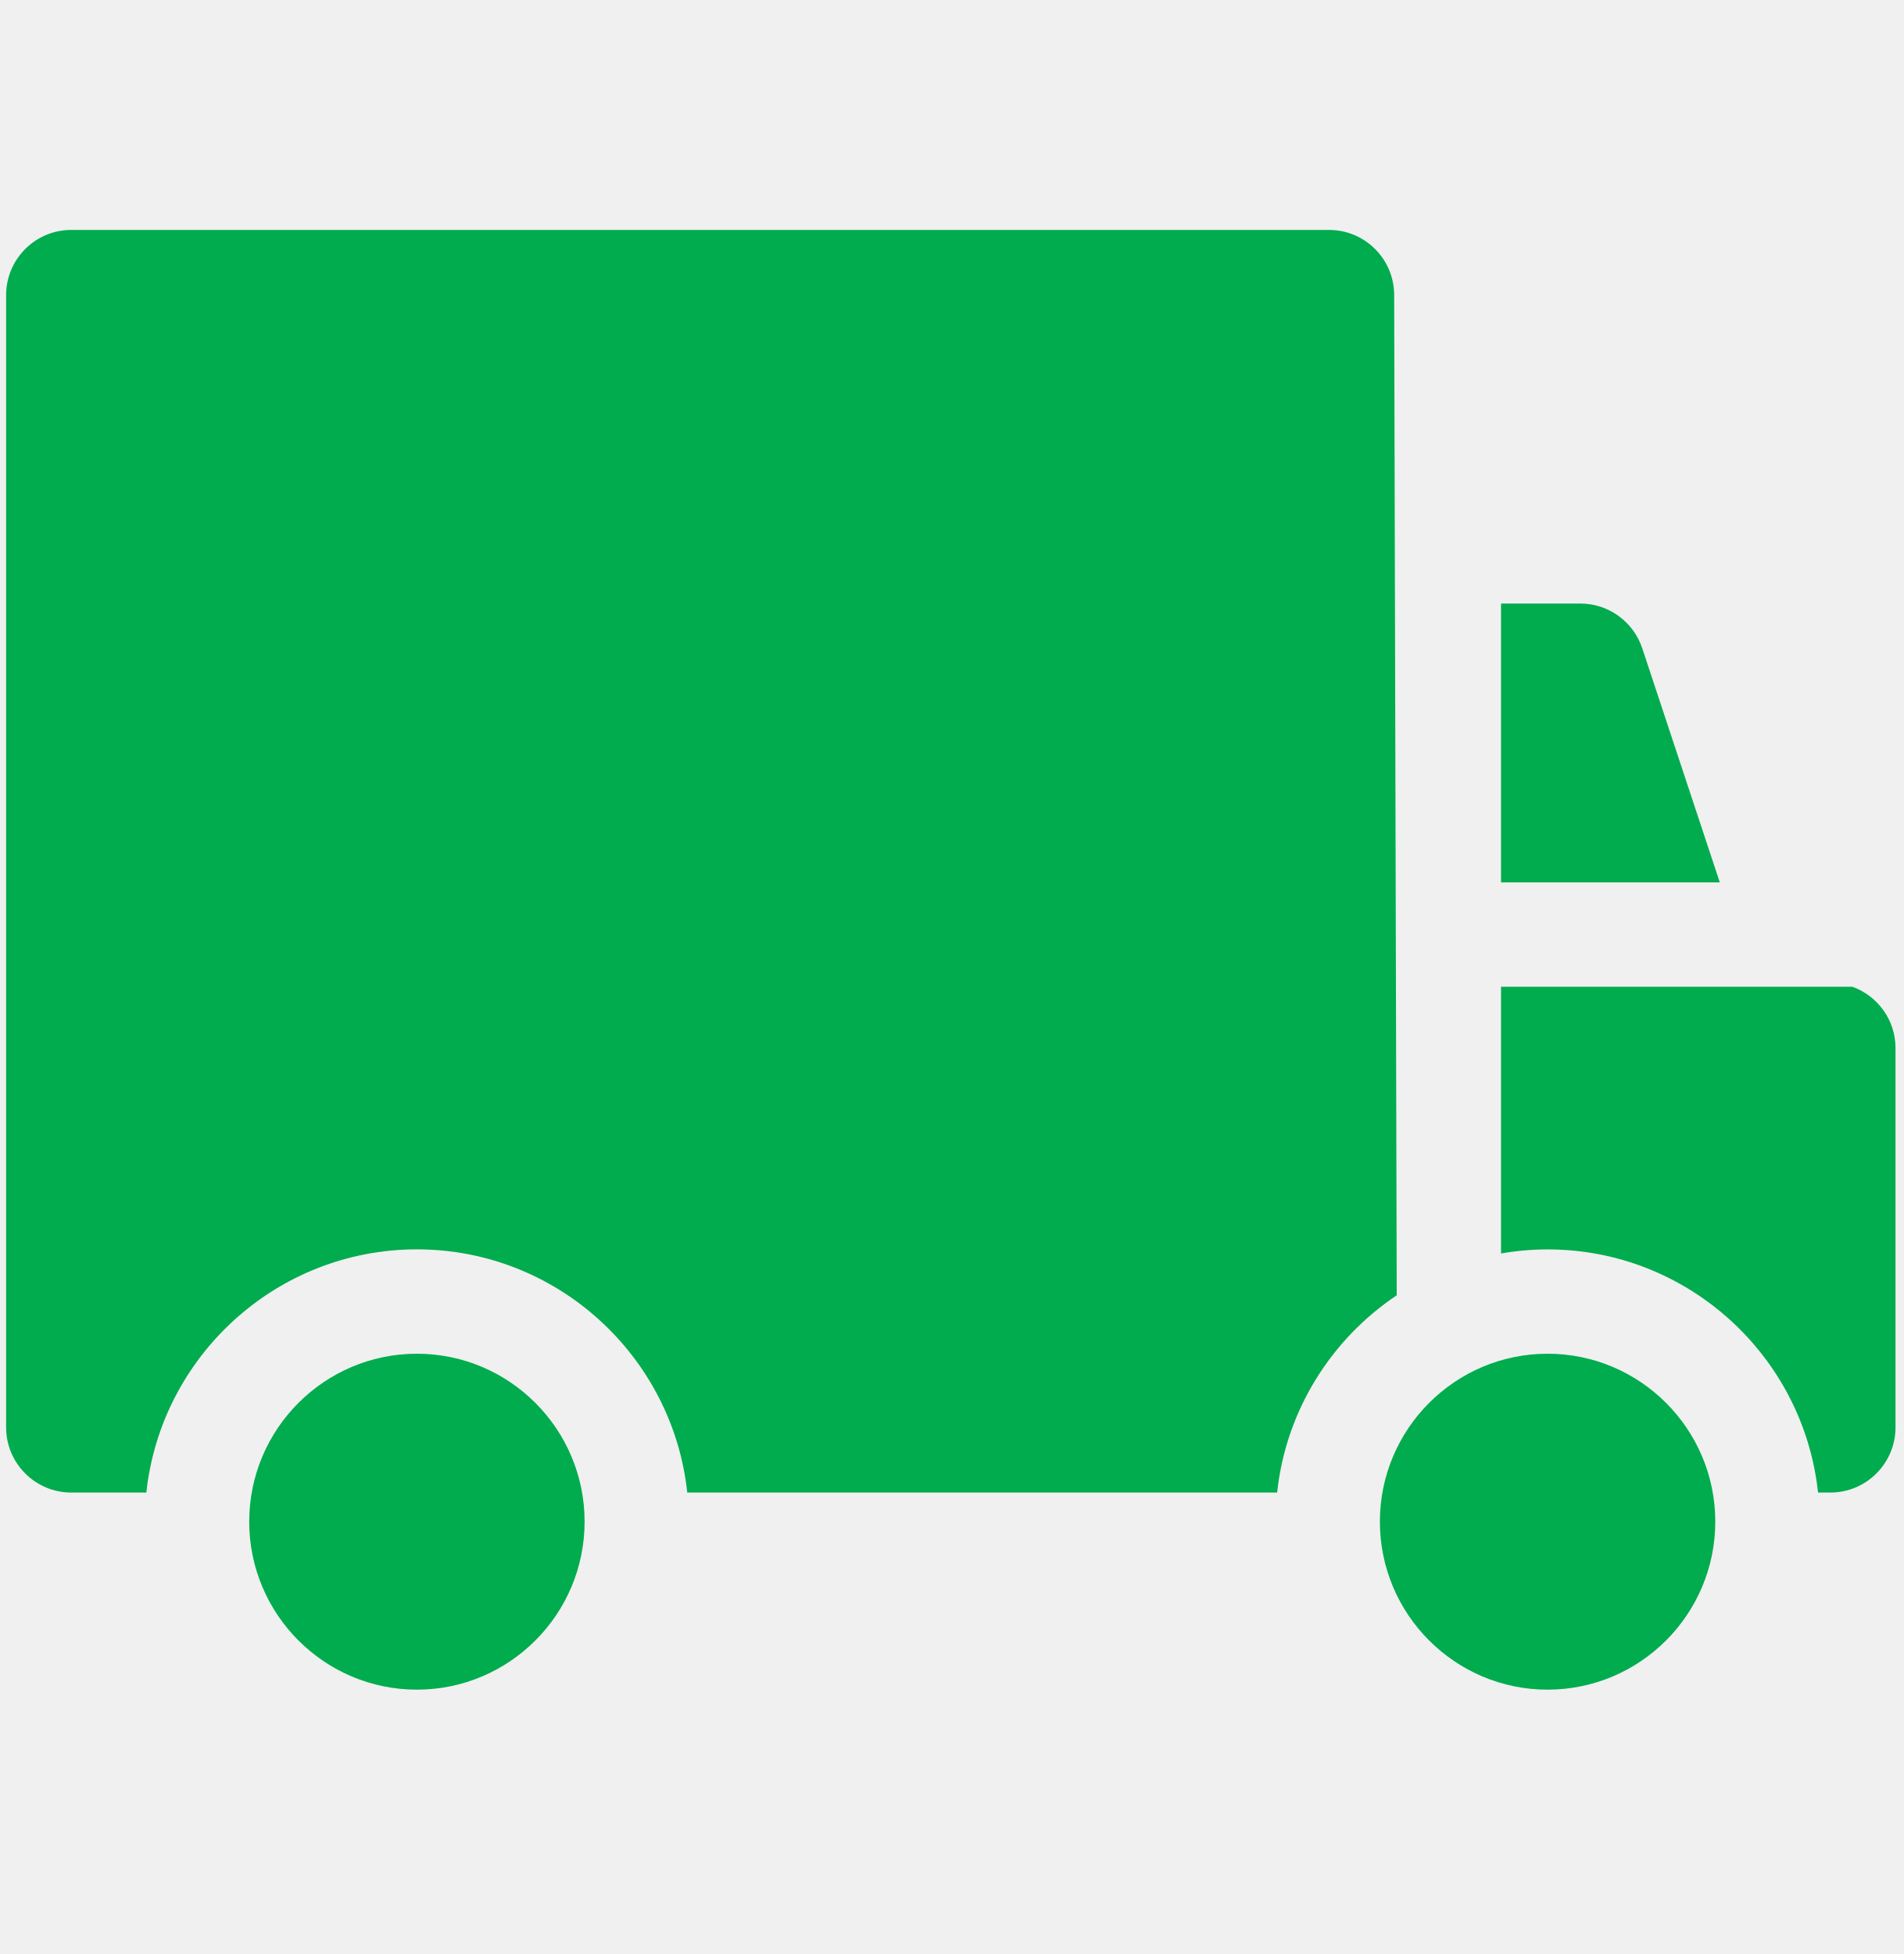
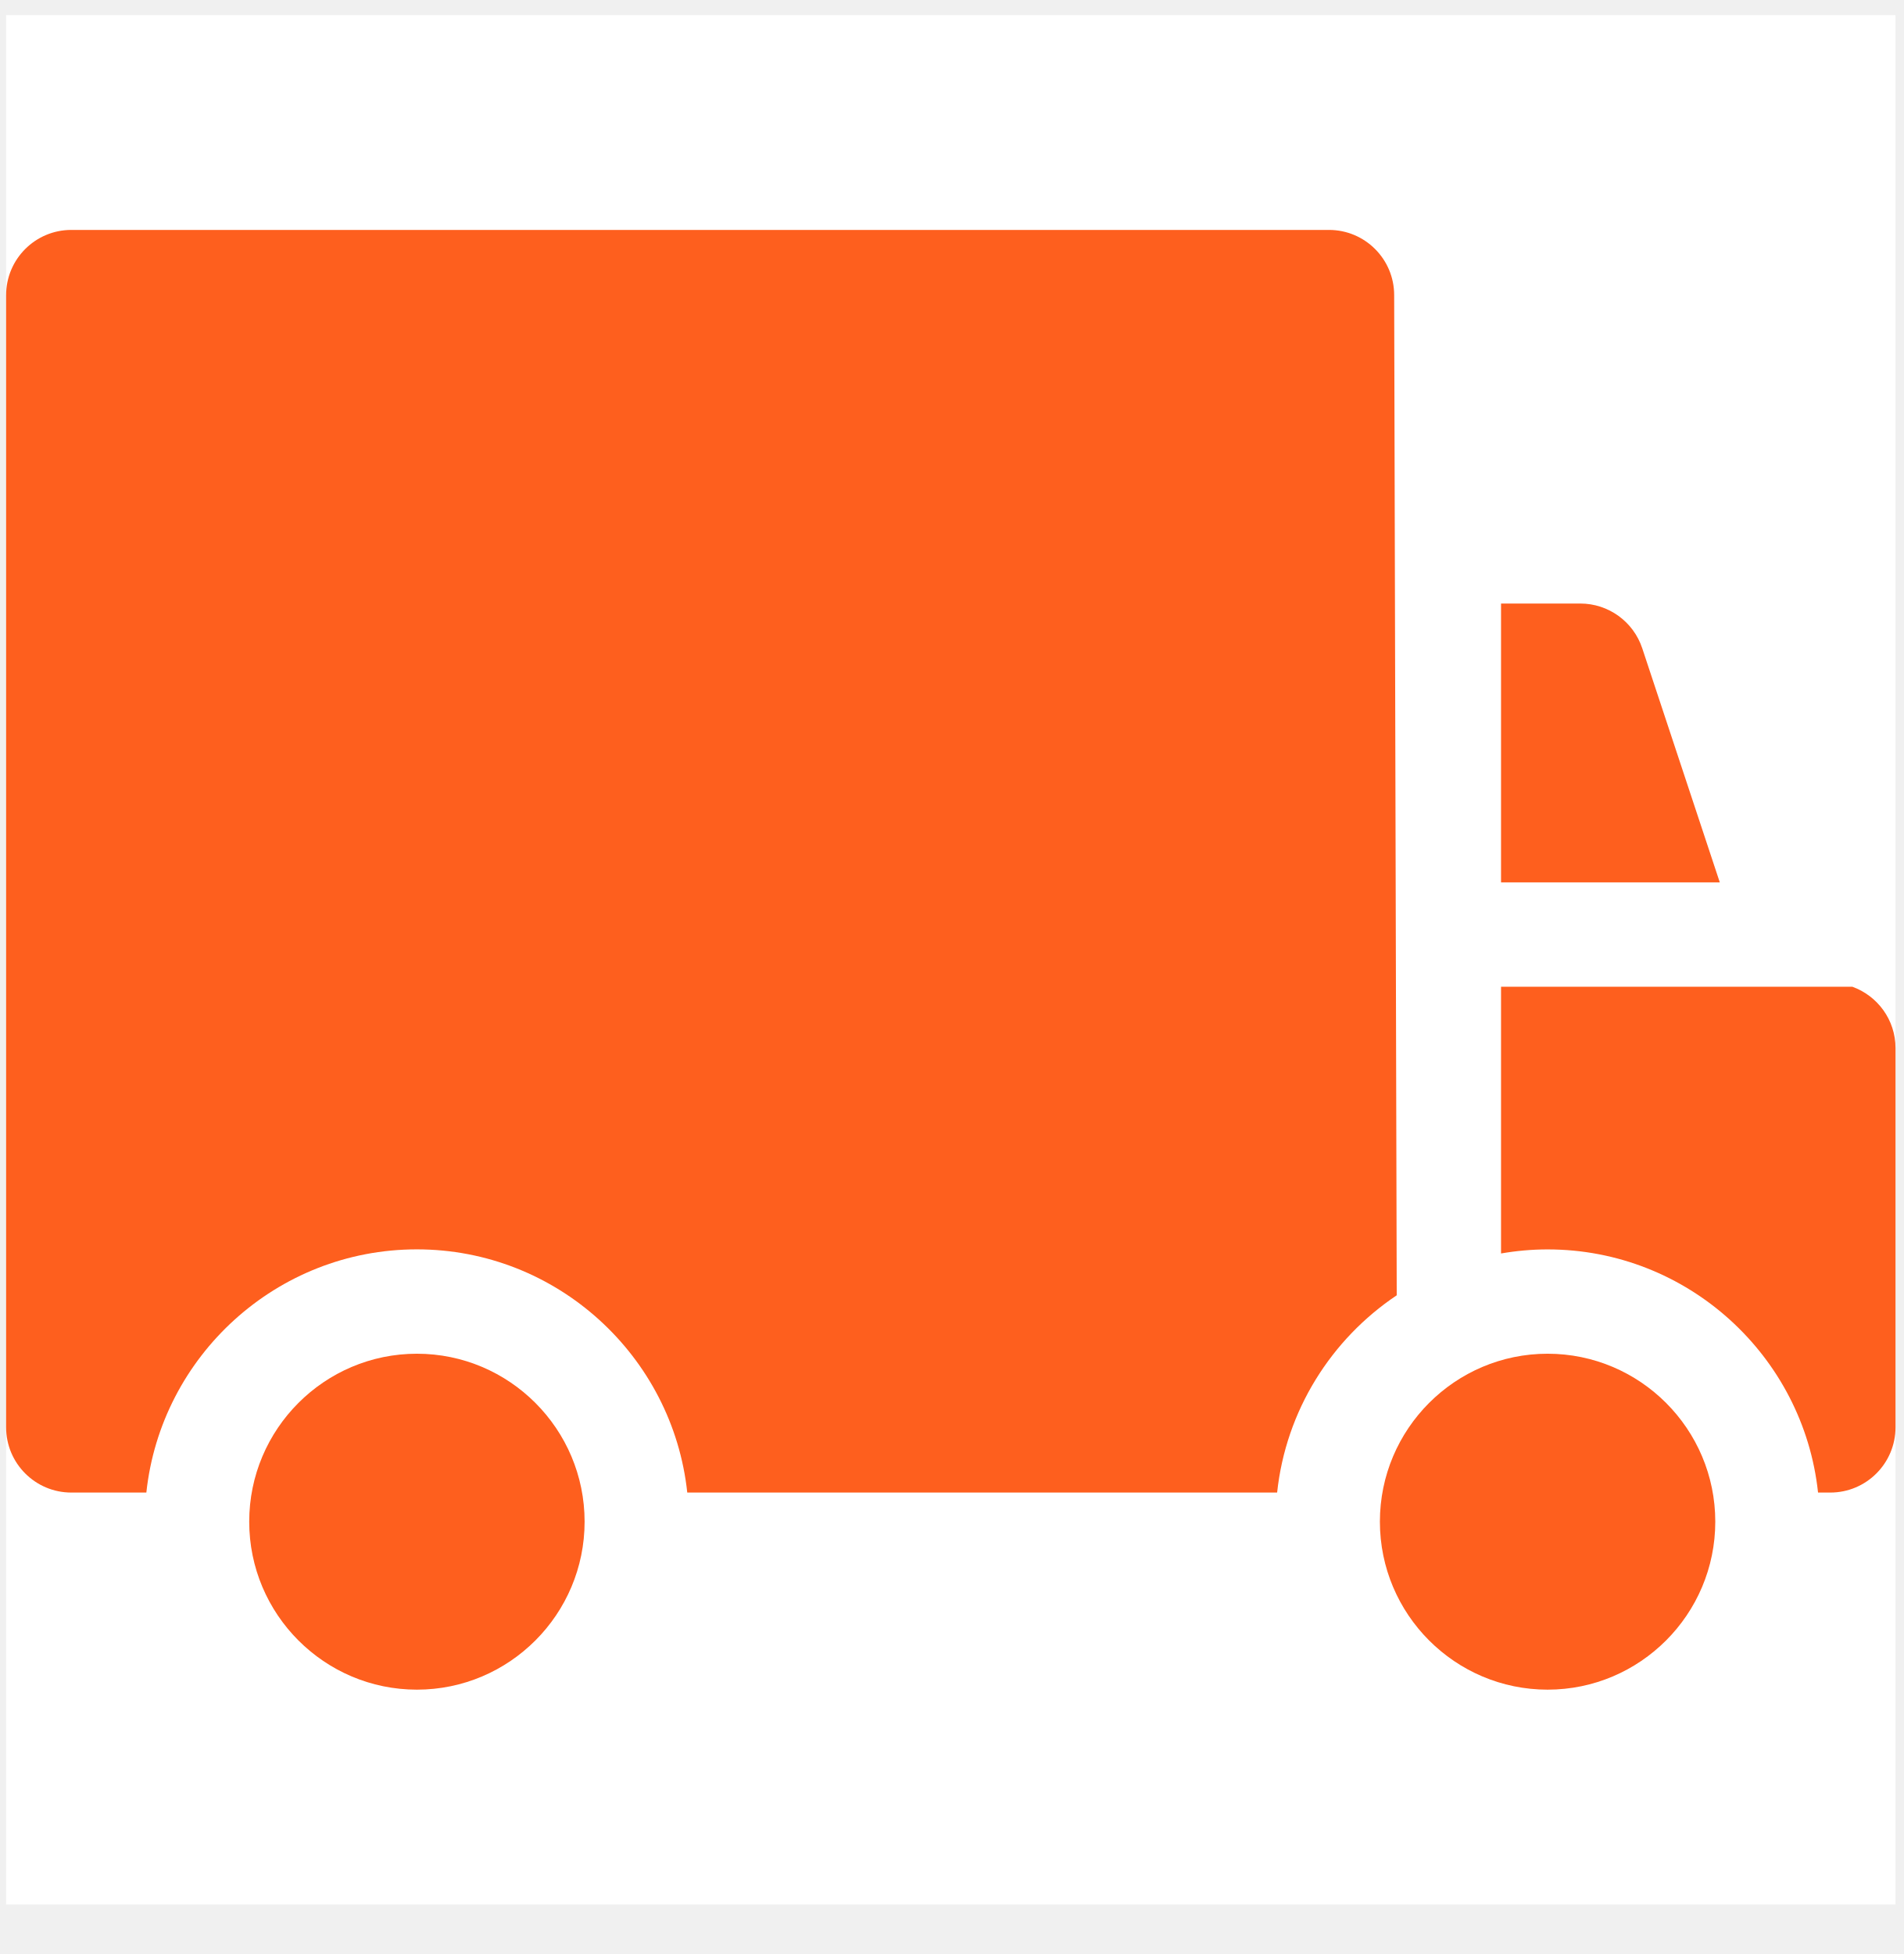
<svg xmlns="http://www.w3.org/2000/svg" width="38" height="39" viewBox="0 0 38 39" fill="none">
  <g clip-path="url(#clip0)">
-     <path d="M30.888 27.019C29.042 27.019 27.541 28.523 27.541 30.371C27.541 32.22 29.042 33.724 30.888 33.724C32.734 33.724 34.235 32.22 34.235 30.371C34.235 28.523 32.734 27.019 30.888 27.019Z" fill="#00AC4E" />
-     <path d="M8.321 27.019C6.475 27.019 4.974 28.523 4.974 30.371C4.974 32.22 6.475 33.724 8.321 33.724C10.167 33.724 11.668 32.22 11.668 30.371C11.668 28.523 10.167 27.019 8.321 27.019Z" fill="#00AC4E" />
-     <path d="M32.777 12.938C32.6 12.406 32.102 12.046 31.541 12.046H29.959V17.611H34.325L32.777 12.938Z" fill="#00AC4E" />
-     <path d="M36.97 19.694H29.959V25.018C30.261 24.966 30.572 24.937 30.888 24.937C33.686 24.937 35.995 27.066 36.286 29.79H36.531C37.249 29.79 37.832 29.207 37.832 28.488V20.918C37.832 20.353 37.472 19.875 36.97 19.694Z" fill="#00AC4E" />
-     <path d="M27.826 5.891C27.826 5.172 27.244 4.589 26.525 4.589H1.423C0.705 4.589 0.122 5.172 0.122 5.891V28.488C0.122 29.207 0.705 29.79 1.423 29.79H2.921C3.212 27.066 5.522 24.936 8.32 24.936C11.117 24.936 13.426 27.066 13.717 29.79H23.992H25.49C25.665 28.15 26.572 26.727 27.877 25.853L27.826 5.891Z" fill="#00AC4E" />
+     <rect width="37.709" height="37.709" transform="translate(0.12207 0.301758)" fill="white" />
+     <path d="M30.888 27.019C29.042 27.019 27.541 28.523 27.541 30.371C27.541 32.22 29.042 33.724 30.888 33.724C32.734 33.724 34.235 32.22 34.235 30.371C34.235 28.523 32.734 27.019 30.888 27.019Z" fill="#FE5F1E" />
+     <path d="M8.321 27.019C6.475 27.019 4.974 28.523 4.974 30.371C4.974 32.22 6.475 33.724 8.321 33.724C10.167 33.724 11.668 32.22 11.668 30.371C11.668 28.523 10.167 27.019 8.321 27.019Z" fill="#FE5F1E" />
+     <path d="M32.777 12.938C32.6 12.406 32.102 12.046 31.541 12.046H29.959V17.611H34.325L32.777 12.938Z" fill="#FE5F1E" />
+     <path d="M36.97 19.694H29.959V25.018C30.261 24.966 30.572 24.937 30.888 24.937C33.686 24.937 35.995 27.066 36.286 29.79H36.531C37.249 29.79 37.832 29.207 37.832 28.488V20.918C37.832 20.353 37.472 19.875 36.97 19.694Z" fill="#FE5F1E" />
+     <path d="M27.826 5.891C27.826 5.172 27.244 4.589 26.525 4.589H1.423C0.705 4.589 0.122 5.172 0.122 5.891V28.488C0.122 29.207 0.705 29.79 1.423 29.79H2.921C3.212 27.066 5.522 24.936 8.32 24.936C11.117 24.936 13.426 27.066 13.717 29.79H23.992H25.49C25.665 28.15 26.572 26.727 27.877 25.853L27.826 5.891Z" fill="#FE5F1E" />
  </g>
  <defs>
    <clipPath id="clip0">
      <rect width="37.709" height="37.709" fill="white" transform="translate(0.12207 0.301758)" />
    </clipPath>
  </defs>
</svg>
